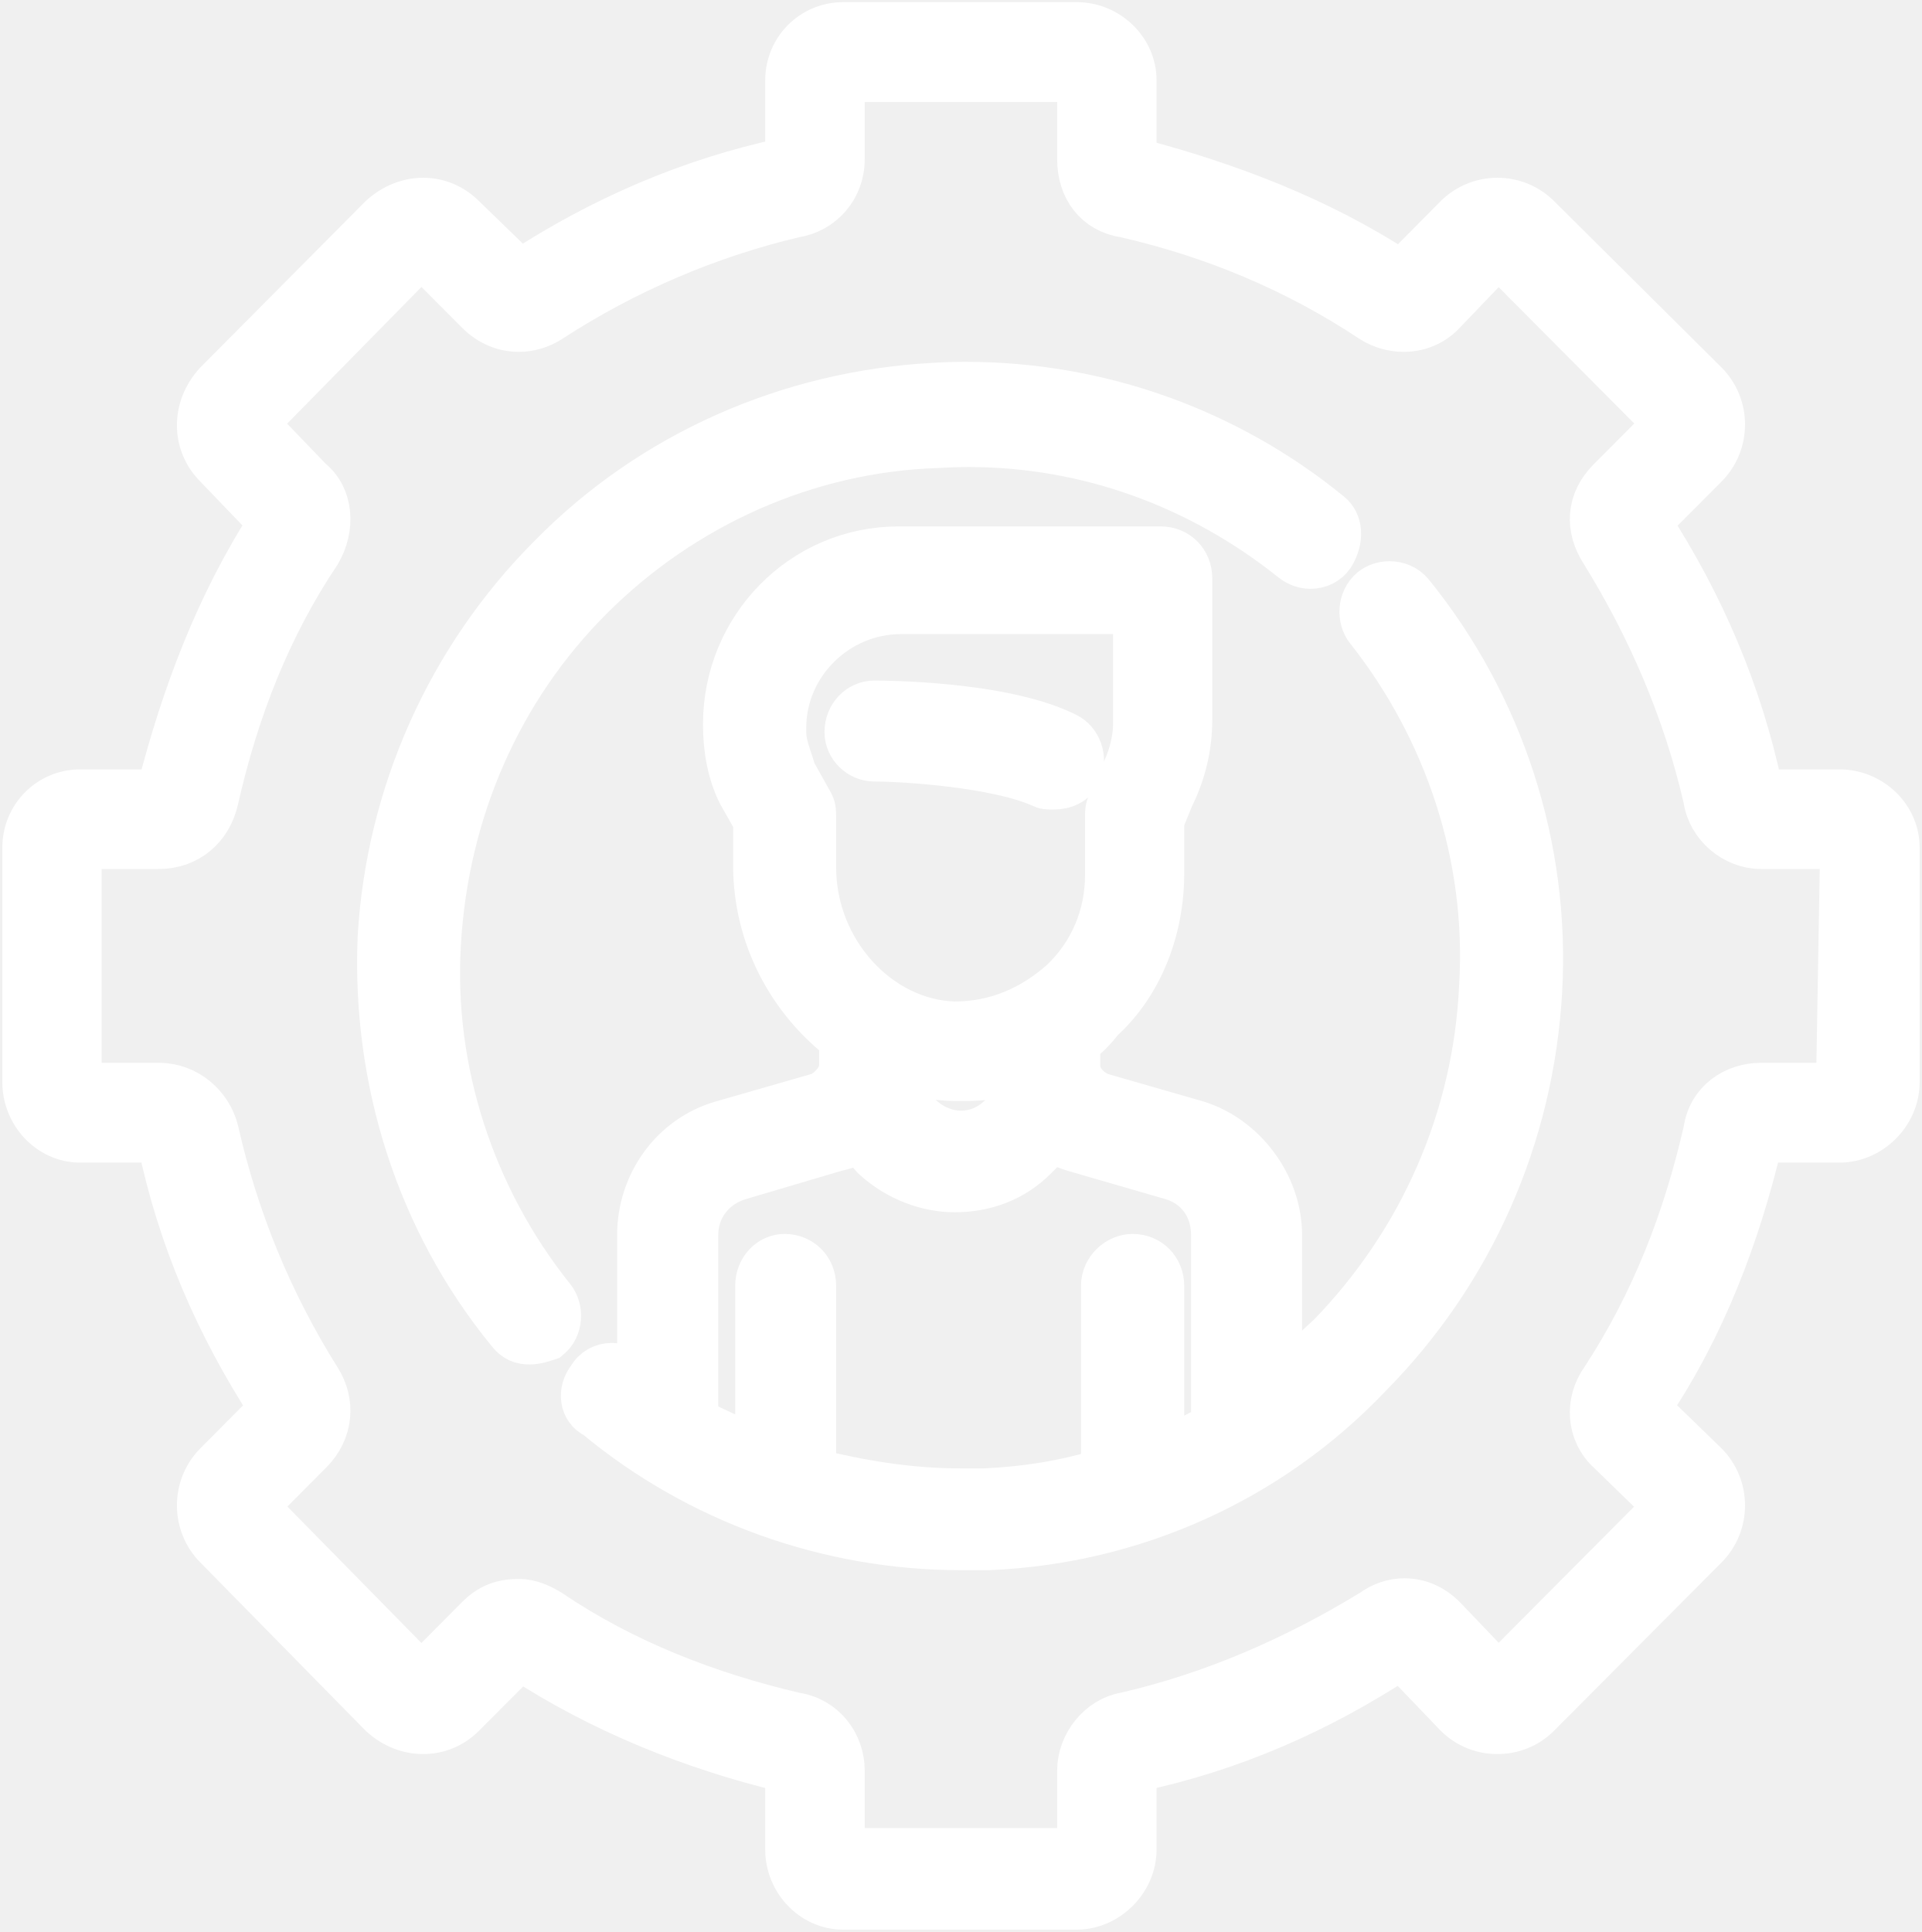
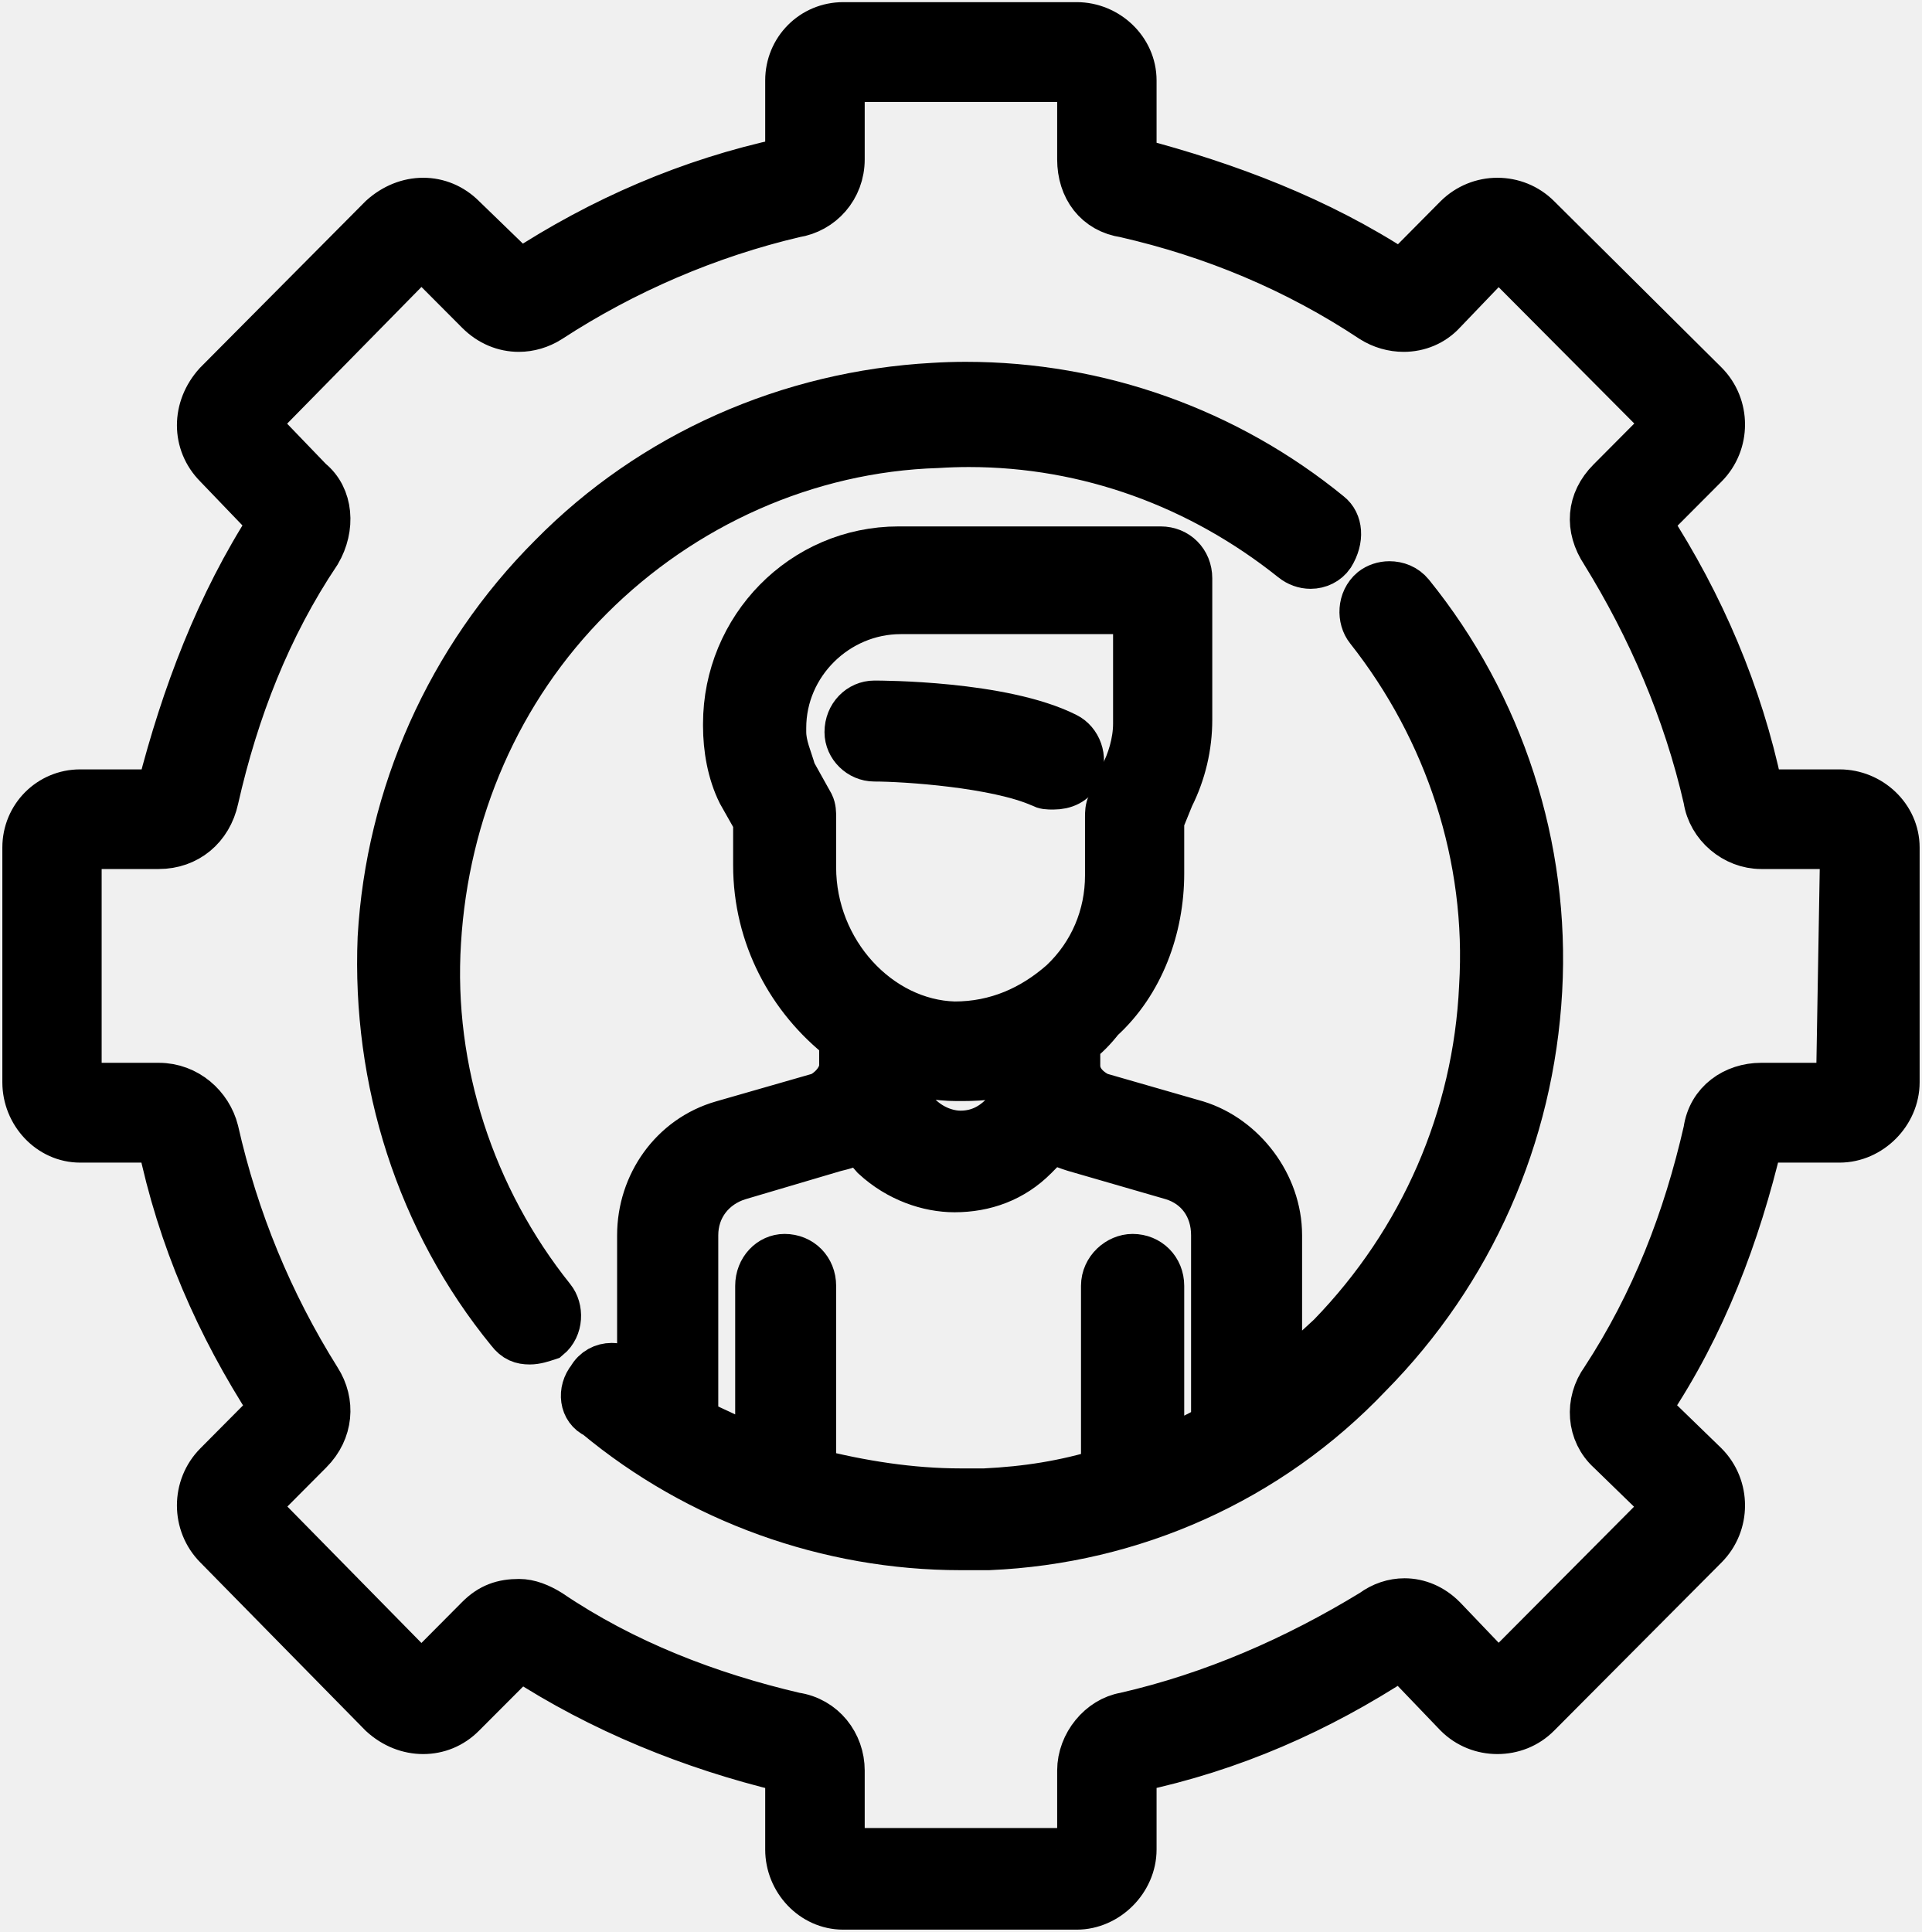
<svg xmlns="http://www.w3.org/2000/svg" width="187" height="188" xml:space="preserve" overflow="hidden">
  <defs>
    <clipPath id="clip0">
      <rect x="2137" y="816" width="187" height="188" />
    </clipPath>
  </defs>
  <g clip-path="url(#clip0)" transform="translate(-2137 -816)">
-     <path d="M2241.77 823.628C2241.77 823.628 2242.16 823.628 2242.16 823.827L2242.16 831.503C2242.16 834.266 2243.73 836.433 2246.48 836.83 2255.08 838.798 2263.13 842.14 2270.56 847.07 2271.48 847.649 2272.54 847.947 2273.59 847.947 2275 847.947 2276.4 847.401 2277.42 846.276L2282.7 840.767 2282.9 840.767 2299.16 857.112 2299.16 857.31 2293.68 862.819C2291.72 864.788 2291.52 867.352 2293.09 869.717 2297.59 876.996 2301.11 885.086 2303.09 893.738 2303.47 896.302 2305.82 898.271 2308.37 898.271L2316 898.271C2316 898.271 2316.4 898.271 2316.4 898.469L2316 921.712 2308.37 921.712C2305.82 921.712 2303.47 923.284 2303.09 926.047 2301.11 934.715 2297.99 942.788 2293.09 950.282 2291.52 952.449 2291.72 955.394 2293.68 957.164L2299.16 962.491 2299.16 962.69 2282.9 979.034 2282.7 979.034 2277.42 973.509C2276.34 972.417 2275 971.871 2273.67 971.871 2272.6 971.871 2271.52 972.219 2270.56 972.93 2263.13 977.463 2255.08 981.003 2246.48 982.972 2244.12 983.369 2242.16 985.734 2242.16 988.282L2242.16 995.974C2242.16 995.974 2242.16 996.173 2241.77 996.173L2219.05 996.173C2219.05 996.173 2218.85 996.173 2218.85 995.974L2218.85 988.282C2218.85 985.734 2217.09 983.369 2214.34 982.972 2205.92 981.003 2197.69 977.843 2190.44 972.93 2189.47 972.334 2188.48 971.937 2187.51 971.937 2185.95 971.937 2184.76 972.334 2183.59 973.509L2178.1 979.034 2177.9 979.034 2161.84 962.69 2161.84 962.491 2167.14 957.164C2169.1 955.196 2169.3 952.449 2167.91 950.282 2163.21 942.788 2159.89 934.715 2157.93 926.047 2157.33 923.681 2155.18 921.712 2152.45 921.712L2144.8 921.712C2144.8 921.712 2144.6 921.712 2144.6 921.315L2144.6 898.469C2144.6 898.469 2144.6 898.271 2144.8 898.271L2152.45 898.271C2155.18 898.271 2157.33 896.501 2157.93 893.738 2159.89 885.086 2163.03 876.996 2167.91 869.717 2169.3 867.352 2169.1 864.391 2167.14 862.819L2161.84 857.31 2161.84 857.112 2177.9 840.767 2178.1 840.767 2183.59 846.276C2184.71 847.401 2186.09 847.947 2187.48 847.947 2188.5 847.947 2189.53 847.649 2190.44 847.07 2197.69 842.339 2205.92 838.798 2214.34 836.83 2216.89 836.433 2218.85 834.266 2218.85 831.503L2218.85 823.827C2218.85 823.827 2218.85 823.628 2219.05 823.628ZM2219.05 818.5C2216.1 818.5 2213.75 820.866 2213.75 823.827L2213.75 831.503C2213.75 831.503 2213.75 831.701 2213.36 831.701 2204.16 833.67 2195.54 837.409 2187.71 842.537L2187.51 842.537 2182.01 837.21C2180.94 836.135 2179.58 835.589 2178.18 835.589 2176.78 835.589 2175.37 836.135 2174.18 837.21L2158.12 853.373C2155.97 855.738 2155.97 859.08 2158.12 861.247L2163.41 866.756 2163.41 866.955C2158.32 874.829 2154.98 883.696 2152.65 892.762 2152.65 892.762 2152.65 893.159 2152.45 893.159L2144.8 893.159C2141.87 893.159 2139.52 895.525 2139.52 898.469L2139.52 921.315C2139.52 924.277 2141.87 926.841 2144.8 926.841L2152.45 926.841C2152.45 926.841 2152.65 926.841 2152.65 927.039 2154.6 936.485 2158.32 944.955 2163.41 952.83L2163.41 953.227 2158.12 958.554C2155.97 960.721 2155.97 964.261 2158.12 966.428L2174.18 982.773C2175.37 983.865 2176.78 984.394 2178.18 984.394 2179.58 984.394 2180.94 983.865 2182.01 982.773L2187.51 977.264 2187.71 977.264C2195.54 982.376 2204.36 985.933 2213.36 988.1 2213.36 988.1 2213.75 988.1 2213.75 988.282L2213.75 995.974C2213.75 998.919 2216.1 1001.48 2219.05 1001.48L2241.77 1001.48C2244.7 1001.48 2247.25 998.919 2247.25 995.974L2247.25 988.282C2247.25 988.282 2247.25 988.1 2247.45 988.1 2256.86 986.115 2265.28 982.376 2273.11 977.264L2273.51 977.264 2278.79 982.773C2279.87 983.865 2281.29 984.394 2282.7 984.394 2284.14 984.394 2285.55 983.865 2286.62 982.773L2302.89 966.428C2305.05 964.261 2305.05 960.721 2302.89 958.554L2297.4 953.227 2297.4 952.83C2302.69 944.955 2306.02 936.088 2308.17 927.039 2308.17 927.039 2308.17 926.841 2308.37 926.841L2316 926.841C2318.95 926.841 2321.5 924.277 2321.5 921.315L2321.5 898.469C2321.5 895.525 2318.95 893.159 2316 893.159L2308.37 893.159C2308.37 893.159 2308.17 893.159 2308.17 892.762 2306.22 883.498 2302.5 874.829 2297.4 866.955L2297.4 866.756 2302.89 861.247C2305.05 859.08 2305.05 855.54 2302.89 853.373L2286.62 837.21C2285.55 836.135 2284.14 835.589 2282.7 835.589 2281.29 835.589 2279.87 836.135 2278.79 837.21L2273.51 842.537 2273.11 842.537C2265.28 837.409 2256.46 834.067 2247.45 831.701 2247.45 831.701 2247.25 831.701 2247.25 831.503L2247.25 823.827C2247.25 820.866 2244.7 818.5 2241.77 818.5Z" stroke="#FFFFFF" stroke-width="4.583" stroke-miterlimit="8" fill="#FFFFFF" fill-rule="evenodd" />
-     <path d="M2230.97 853.5C2229.92 853.5 2228.87 853.533 2227.84 853.598 2213.76 854.369 2200.48 860.237 2190.7 870.186 2180.74 880.135 2174.88 893.411 2174.09 907.261 2173.52 921.111 2177.82 934.781 2186.6 945.516 2187.19 946.287 2187.78 946.483 2188.55 946.483 2189.14 946.483 2189.73 946.287 2190.32 946.09 2191.49 945.123 2191.49 943.369 2190.7 942.386 2182.89 932.633 2178.78 920.144 2179.57 907.654 2180.34 894.968 2185.43 883.069 2194.42 874.087 2203.4 865.105 2215.51 859.646 2228.21 859.253 2229.25 859.188 2230.26 859.155 2231.28 859.155 2242.87 859.155 2253.83 863.203 2262.81 870.382 2263.32 870.792 2263.92 871.005 2264.53 871.005 2265.32 871.005 2266.07 870.645 2266.52 869.989 2267.48 868.432 2267.3 866.858 2266.32 866.088 2256.37 857.958 2243.92 853.5 2230.97 853.5Z" stroke="#FFFFFF" stroke-width="4.583" stroke-miterlimit="8" fill="#FFFFFF" fill-rule="evenodd" />
-     <path d="M2247.6 875.415 2247.6 886.435C2247.6 888.203 2247.01 890.169 2246.25 891.54L2245.07 894.299C2244.87 894.696 2244.87 895.092 2244.87 895.489L2244.87 901.189C2244.87 905.121 2243.32 908.855 2240.39 911.614 2237.48 914.175 2233.99 915.745 2229.88 915.745 2222.5 915.546 2216.07 908.657 2216.07 900.396L2216.07 895.489C2216.07 895.092 2216.07 894.696 2215.88 894.299L2214.13 891.16C2213.74 889.772 2213.16 888.599 2213.16 887.211L2213.16 886.831C2213.16 880.536 2218.41 875.415 2224.64 875.415ZM2224.64 919.875C2226.39 920.47 2228.14 920.85 2230.08 920.85L2230.67 920.85C2232.61 920.85 2234.56 920.668 2236.5 919.875L2236.5 919.875C2236.31 920.85 2236.5 921.643 2236.9 922.436L2234.56 924.6C2233.4 925.774 2232.03 926.368 2230.47 926.368 2229.12 926.368 2227.56 925.774 2226.39 924.6L2224.24 922.436C2224.44 921.643 2224.64 920.85 2224.64 919.875ZM2239.43 926.765C2240.21 927.343 2240.98 927.541 2241.57 927.74L2251.1 930.499C2253.63 931.275 2255.19 933.44 2255.19 936.199L2255.19 954.29 2255.97 954.29C2254.03 955.48 2252.08 956.455 2249.94 957.248L2249.94 941.122C2249.94 939.553 2248.76 938.363 2247.21 938.363 2245.85 938.363 2244.48 939.553 2244.48 941.122L2244.48 959.214C2240.59 960.404 2236.9 960.982 2232.81 961.18L2230.47 961.18C2225.62 961.18 2220.75 960.404 2216.07 959.214L2216.07 941.122C2216.07 939.553 2214.91 938.363 2213.34 938.363 2211.99 938.363 2210.83 939.553 2210.83 941.122L2210.83 957.248C2208.88 956.273 2206.54 955.282 2204.6 954.29L2204.6 936.199C2204.6 933.44 2206.35 931.275 2208.88 930.499L2218.21 927.74C2219 927.541 2219.96 927.343 2220.55 926.765L2222.1 928.533C2224.44 930.697 2227.37 931.672 2229.88 931.672 2232.81 931.672 2235.54 930.697 2237.68 928.533L2239.43 926.765ZM2224.44 869.516C2215.11 869.516 2207.7 877.182 2207.7 886.435L2207.7 886.633C2207.7 888.797 2208.1 891.16 2209.08 893.126L2210.63 895.869 2210.63 900.198C2210.63 907.087 2213.93 913.184 2219 917.116L2219 919.677C2219 920.85 2218.02 922.04 2216.86 922.634L2207.31 925.377C2202.46 926.765 2199.34 931.275 2199.34 936.199L2199.34 950.556C2198.94 950.358 2198.57 949.78 2198.17 949.582 2197.68 949.169 2197.1 948.97 2196.52 948.97 2195.71 948.97 2194.92 949.367 2194.48 950.16 2193.5 951.349 2193.7 953.117 2195.05 953.712 2204.97 961.973 2217.63 966.5 2230.47 966.5L2233.2 966.5C2247.21 965.905 2260.45 960.007 2270.17 949.78 2280.1 939.735 2285.93 926.567 2286.72 912.391 2287.5 898.43 2283.02 884.667 2274.26 873.845 2273.72 873.184 2272.95 872.903 2272.2 872.903 2271.6 872.903 2271.01 873.102 2270.57 873.449 2269.39 874.44 2269.39 876.208 2270.17 877.182 2277.95 887.03 2282.04 899.421 2281.27 912.011 2280.68 924.799 2275.44 936.794 2266.48 946.029 2264.73 947.616 2263.16 949.185 2261.41 950.556L2261.41 936.199C2261.41 931.275 2257.92 926.765 2253.44 925.377L2243.91 922.634C2242.73 922.04 2241.77 921.048 2241.77 919.677L2241.77 917.513C2242.73 916.72 2243.32 916.141 2244.1 915.15 2247.99 911.614 2249.94 906.294 2249.94 900.991L2249.94 895.869 2250.9 893.506C2252.08 891.16 2252.67 888.599 2252.67 886.038L2252.67 872.276C2252.67 870.689 2251.49 869.516 2249.94 869.516Z" stroke="#FFFFFF" stroke-width="4.583" stroke-miterlimit="8" fill="#FFFFFF" fill-rule="evenodd" />
-     <path d="M2222.08 884.516C2220.7 884.516 2219.52 885.675 2219.52 887.243 2219.52 888.598 2220.7 889.757 2222.08 889.757 2225.06 889.757 2233.98 890.345 2238.34 892.288 2238.72 892.484 2238.92 892.484 2239.52 892.484 2240.52 892.484 2241.5 892.092 2241.9 891.128 2242.5 889.757 2241.9 888.206 2240.72 887.618 2234.56 884.516 2222.68 884.516 2222.08 884.516Z" stroke="#FFFFFF" stroke-width="4.583" stroke-miterlimit="8" fill="#FFFFFF" fill-rule="evenodd" />
+     <path d="M2241.77 823.628C2241.77 823.628 2242.16 823.628 2242.16 823.827L2242.16 831.503C2242.16 834.266 2243.73 836.433 2246.48 836.83 2255.08 838.798 2263.13 842.14 2270.56 847.07 2271.48 847.649 2272.54 847.947 2273.59 847.947 2275 847.947 2276.4 847.401 2277.42 846.276L2282.7 840.767 2282.9 840.767 2299.16 857.112 2299.16 857.31 2293.68 862.819C2291.72 864.788 2291.52 867.352 2293.09 869.717 2297.59 876.996 2301.11 885.086 2303.09 893.738 2303.47 896.302 2305.82 898.271 2308.37 898.271L2316 898.271C2316 898.271 2316.4 898.271 2316.4 898.469L2316 921.712 2308.37 921.712C2305.82 921.712 2303.47 923.284 2303.09 926.047 2301.11 934.715 2297.99 942.788 2293.09 950.282 2291.52 952.449 2291.72 955.394 2293.68 957.164L2299.16 962.491 2299.16 962.69 2282.9 979.034 2282.7 979.034 2277.42 973.509C2276.34 972.417 2275 971.871 2273.67 971.871 2272.6 971.871 2271.52 972.219 2270.56 972.93 2263.13 977.463 2255.08 981.003 2246.48 982.972 2244.12 983.369 2242.16 985.734 2242.16 988.282L2242.16 995.974C2242.16 995.974 2242.16 996.173 2241.77 996.173L2219.05 996.173C2219.05 996.173 2218.85 996.173 2218.85 995.974L2218.85 988.282C2218.85 985.734 2217.09 983.369 2214.34 982.972 2205.92 981.003 2197.69 977.843 2190.44 972.93 2189.47 972.334 2188.48 971.937 2187.51 971.937 2185.95 971.937 2184.76 972.334 2183.59 973.509L2178.1 979.034 2177.9 979.034 2161.84 962.69 2161.84 962.491 2167.14 957.164C2169.1 955.196 2169.3 952.449 2167.91 950.282 2163.21 942.788 2159.89 934.715 2157.93 926.047 2157.33 923.681 2155.18 921.712 2152.45 921.712L2144.8 921.712C2144.8 921.712 2144.6 921.712 2144.6 921.315L2144.6 898.469C2144.6 898.469 2144.6 898.271 2144.8 898.271L2152.45 898.271C2155.18 898.271 2157.33 896.501 2157.93 893.738 2159.89 885.086 2163.03 876.996 2167.91 869.717 2169.3 867.352 2169.1 864.391 2167.14 862.819L2161.84 857.31 2161.84 857.112 2177.9 840.767 2178.1 840.767 2183.59 846.276C2184.71 847.401 2186.09 847.947 2187.48 847.947 2188.5 847.947 2189.53 847.649 2190.44 847.07 2197.69 842.339 2205.92 838.798 2214.34 836.83 2216.89 836.433 2218.85 834.266 2218.85 831.503L2218.85 823.827C2218.85 823.827 2218.85 823.628 2219.05 823.628ZM2219.05 818.5C2216.1 818.5 2213.75 820.866 2213.75 823.827L2213.75 831.503C2213.75 831.503 2213.75 831.701 2213.36 831.701 2204.16 833.67 2195.54 837.409 2187.71 842.537L2187.51 842.537 2182.01 837.21C2180.94 836.135 2179.58 835.589 2178.18 835.589 2176.78 835.589 2175.37 836.135 2174.18 837.21L2158.12 853.373C2155.97 855.738 2155.97 859.08 2158.12 861.247L2163.41 866.756 2163.41 866.955C2158.32 874.829 2154.98 883.696 2152.65 892.762 2152.65 892.762 2152.65 893.159 2152.45 893.159L2144.8 893.159C2141.87 893.159 2139.52 895.525 2139.52 898.469L2139.52 921.315C2139.52 924.277 2141.87 926.841 2144.8 926.841L2152.45 926.841C2152.45 926.841 2152.65 926.841 2152.65 927.039 2154.6 936.485 2158.32 944.955 2163.41 952.83L2163.41 953.227 2158.12 958.554C2155.97 960.721 2155.97 964.261 2158.12 966.428L2174.18 982.773C2175.37 983.865 2176.78 984.394 2178.18 984.394 2179.58 984.394 2180.94 983.865 2182.01 982.773L2187.51 977.264 2187.71 977.264C2195.54 982.376 2204.36 985.933 2213.36 988.1 2213.36 988.1 2213.75 988.1 2213.75 988.282L2213.75 995.974C2213.75 998.919 2216.1 1001.48 2219.05 1001.48L2241.77 1001.48C2244.7 1001.48 2247.25 998.919 2247.25 995.974L2247.25 988.282C2247.25 988.282 2247.25 988.1 2247.45 988.1 2256.86 986.115 2265.28 982.376 2273.11 977.264L2273.51 977.264 2278.79 982.773C2279.87 983.865 2281.29 984.394 2282.7 984.394 2284.14 984.394 2285.55 983.865 2286.62 982.773L2302.89 966.428C2305.05 964.261 2305.05 960.721 2302.89 958.554L2297.4 953.227 2297.4 952.83C2302.69 944.955 2306.02 936.088 2308.17 927.039 2308.17 927.039 2308.17 926.841 2308.37 926.841L2316 926.841C2318.95 926.841 2321.5 924.277 2321.5 921.315L2321.5 898.469C2321.5 895.525 2318.95 893.159 2316 893.159L2308.37 893.159C2308.37 893.159 2308.17 893.159 2308.17 892.762 2306.22 883.498 2302.5 874.829 2297.4 866.955L2297.4 866.756 2302.89 861.247C2305.05 859.08 2305.05 855.54 2302.89 853.373L2286.62 837.21C2285.55 836.135 2284.14 835.589 2282.7 835.589 2281.29 835.589 2279.87 836.135 2278.79 837.21L2273.51 842.537 2273.11 842.537C2265.28 837.409 2256.46 834.067 2247.45 831.701 2247.45 831.701 2247.25 831.701 2247.25 831.503L2247.25 823.827C2247.25 820.866 2244.7 818.5 2241.77 818.5Z" stroke="#000000" stroke-width="4.583" stroke-miterlimit="8" fill-rule="evenodd" />
+     <path d="M2230.97 853.5C2229.92 853.5 2228.87 853.533 2227.84 853.598 2213.76 854.369 2200.48 860.237 2190.7 870.186 2180.74 880.135 2174.88 893.411 2174.09 907.261 2173.52 921.111 2177.82 934.781 2186.6 945.516 2187.19 946.287 2187.78 946.483 2188.55 946.483 2189.14 946.483 2189.73 946.287 2190.32 946.09 2191.49 945.123 2191.49 943.369 2190.7 942.386 2182.89 932.633 2178.78 920.144 2179.57 907.654 2180.34 894.968 2185.43 883.069 2194.42 874.087 2203.4 865.105 2215.51 859.646 2228.21 859.253 2229.25 859.188 2230.26 859.155 2231.28 859.155 2242.87 859.155 2253.83 863.203 2262.81 870.382 2263.32 870.792 2263.92 871.005 2264.53 871.005 2265.32 871.005 2266.07 870.645 2266.52 869.989 2267.48 868.432 2267.3 866.858 2266.32 866.088 2256.37 857.958 2243.92 853.5 2230.97 853.5Z" stroke="#000000" stroke-width="4.583" stroke-miterlimit="8" fill-rule="evenodd" />
+     <path d="M2247.6 875.415 2247.6 886.435C2247.6 888.203 2247.01 890.169 2246.25 891.54L2245.07 894.299C2244.87 894.696 2244.87 895.092 2244.87 895.489L2244.87 901.189C2244.87 905.121 2243.32 908.855 2240.39 911.614 2237.48 914.175 2233.99 915.745 2229.88 915.745 2222.5 915.546 2216.07 908.657 2216.07 900.396L2216.07 895.489C2216.07 895.092 2216.07 894.696 2215.88 894.299L2214.13 891.16C2213.74 889.772 2213.16 888.599 2213.16 887.211L2213.16 886.831C2213.16 880.536 2218.41 875.415 2224.64 875.415ZM2224.64 919.875C2226.39 920.47 2228.14 920.85 2230.08 920.85L2230.67 920.85C2232.61 920.85 2234.56 920.668 2236.5 919.875L2236.5 919.875C2236.31 920.85 2236.5 921.643 2236.9 922.436L2234.56 924.6C2233.4 925.774 2232.03 926.368 2230.47 926.368 2229.12 926.368 2227.56 925.774 2226.39 924.6L2224.24 922.436C2224.44 921.643 2224.64 920.85 2224.64 919.875ZM2239.43 926.765C2240.21 927.343 2240.98 927.541 2241.57 927.74L2251.1 930.499C2253.63 931.275 2255.19 933.44 2255.19 936.199L2255.19 954.29 2255.97 954.29C2254.03 955.48 2252.08 956.455 2249.94 957.248L2249.94 941.122C2249.94 939.553 2248.76 938.363 2247.21 938.363 2245.85 938.363 2244.48 939.553 2244.48 941.122L2244.48 959.214C2240.59 960.404 2236.9 960.982 2232.81 961.18L2230.47 961.18C2225.62 961.18 2220.75 960.404 2216.07 959.214L2216.07 941.122C2216.07 939.553 2214.91 938.363 2213.34 938.363 2211.99 938.363 2210.83 939.553 2210.83 941.122L2210.83 957.248C2208.88 956.273 2206.54 955.282 2204.6 954.29L2204.6 936.199C2204.6 933.44 2206.35 931.275 2208.88 930.499L2218.21 927.74C2219 927.541 2219.96 927.343 2220.55 926.765L2222.1 928.533C2224.44 930.697 2227.37 931.672 2229.88 931.672 2232.81 931.672 2235.54 930.697 2237.68 928.533L2239.43 926.765ZM2224.44 869.516C2215.11 869.516 2207.7 877.182 2207.7 886.435L2207.7 886.633C2207.7 888.797 2208.1 891.16 2209.08 893.126L2210.63 895.869 2210.63 900.198C2210.63 907.087 2213.93 913.184 2219 917.116L2219 919.677C2219 920.85 2218.02 922.04 2216.86 922.634L2207.31 925.377C2202.46 926.765 2199.34 931.275 2199.34 936.199L2199.34 950.556C2198.94 950.358 2198.57 949.78 2198.17 949.582 2197.68 949.169 2197.1 948.97 2196.52 948.97 2195.71 948.97 2194.92 949.367 2194.48 950.16 2193.5 951.349 2193.7 953.117 2195.05 953.712 2204.97 961.973 2217.63 966.5 2230.47 966.5L2233.2 966.5C2247.21 965.905 2260.45 960.007 2270.17 949.78 2280.1 939.735 2285.93 926.567 2286.72 912.391 2287.5 898.43 2283.02 884.667 2274.26 873.845 2273.72 873.184 2272.95 872.903 2272.2 872.903 2271.6 872.903 2271.01 873.102 2270.57 873.449 2269.39 874.44 2269.39 876.208 2270.17 877.182 2277.95 887.03 2282.04 899.421 2281.27 912.011 2280.68 924.799 2275.44 936.794 2266.48 946.029 2264.73 947.616 2263.16 949.185 2261.41 950.556L2261.41 936.199C2261.41 931.275 2257.92 926.765 2253.44 925.377L2243.91 922.634C2242.73 922.04 2241.77 921.048 2241.77 919.677L2241.77 917.513C2242.73 916.72 2243.32 916.141 2244.1 915.15 2247.99 911.614 2249.94 906.294 2249.94 900.991L2249.94 895.869 2250.9 893.506C2252.08 891.16 2252.67 888.599 2252.67 886.038L2252.67 872.276C2252.67 870.689 2251.49 869.516 2249.94 869.516Z" stroke="#000000" stroke-width="4.583" stroke-miterlimit="8" fill-rule="evenodd" />
+     <path d="M2222.08 884.516C2220.7 884.516 2219.52 885.675 2219.52 887.243 2219.52 888.598 2220.7 889.757 2222.08 889.757 2225.06 889.757 2233.98 890.345 2238.34 892.288 2238.72 892.484 2238.92 892.484 2239.52 892.484 2240.52 892.484 2241.5 892.092 2241.9 891.128 2242.5 889.757 2241.9 888.206 2240.72 887.618 2234.56 884.516 2222.68 884.516 2222.08 884.516Z" stroke="#000000" stroke-width="4.583" stroke-miterlimit="8" fill-rule="evenodd" />
  </g>
</svg>
